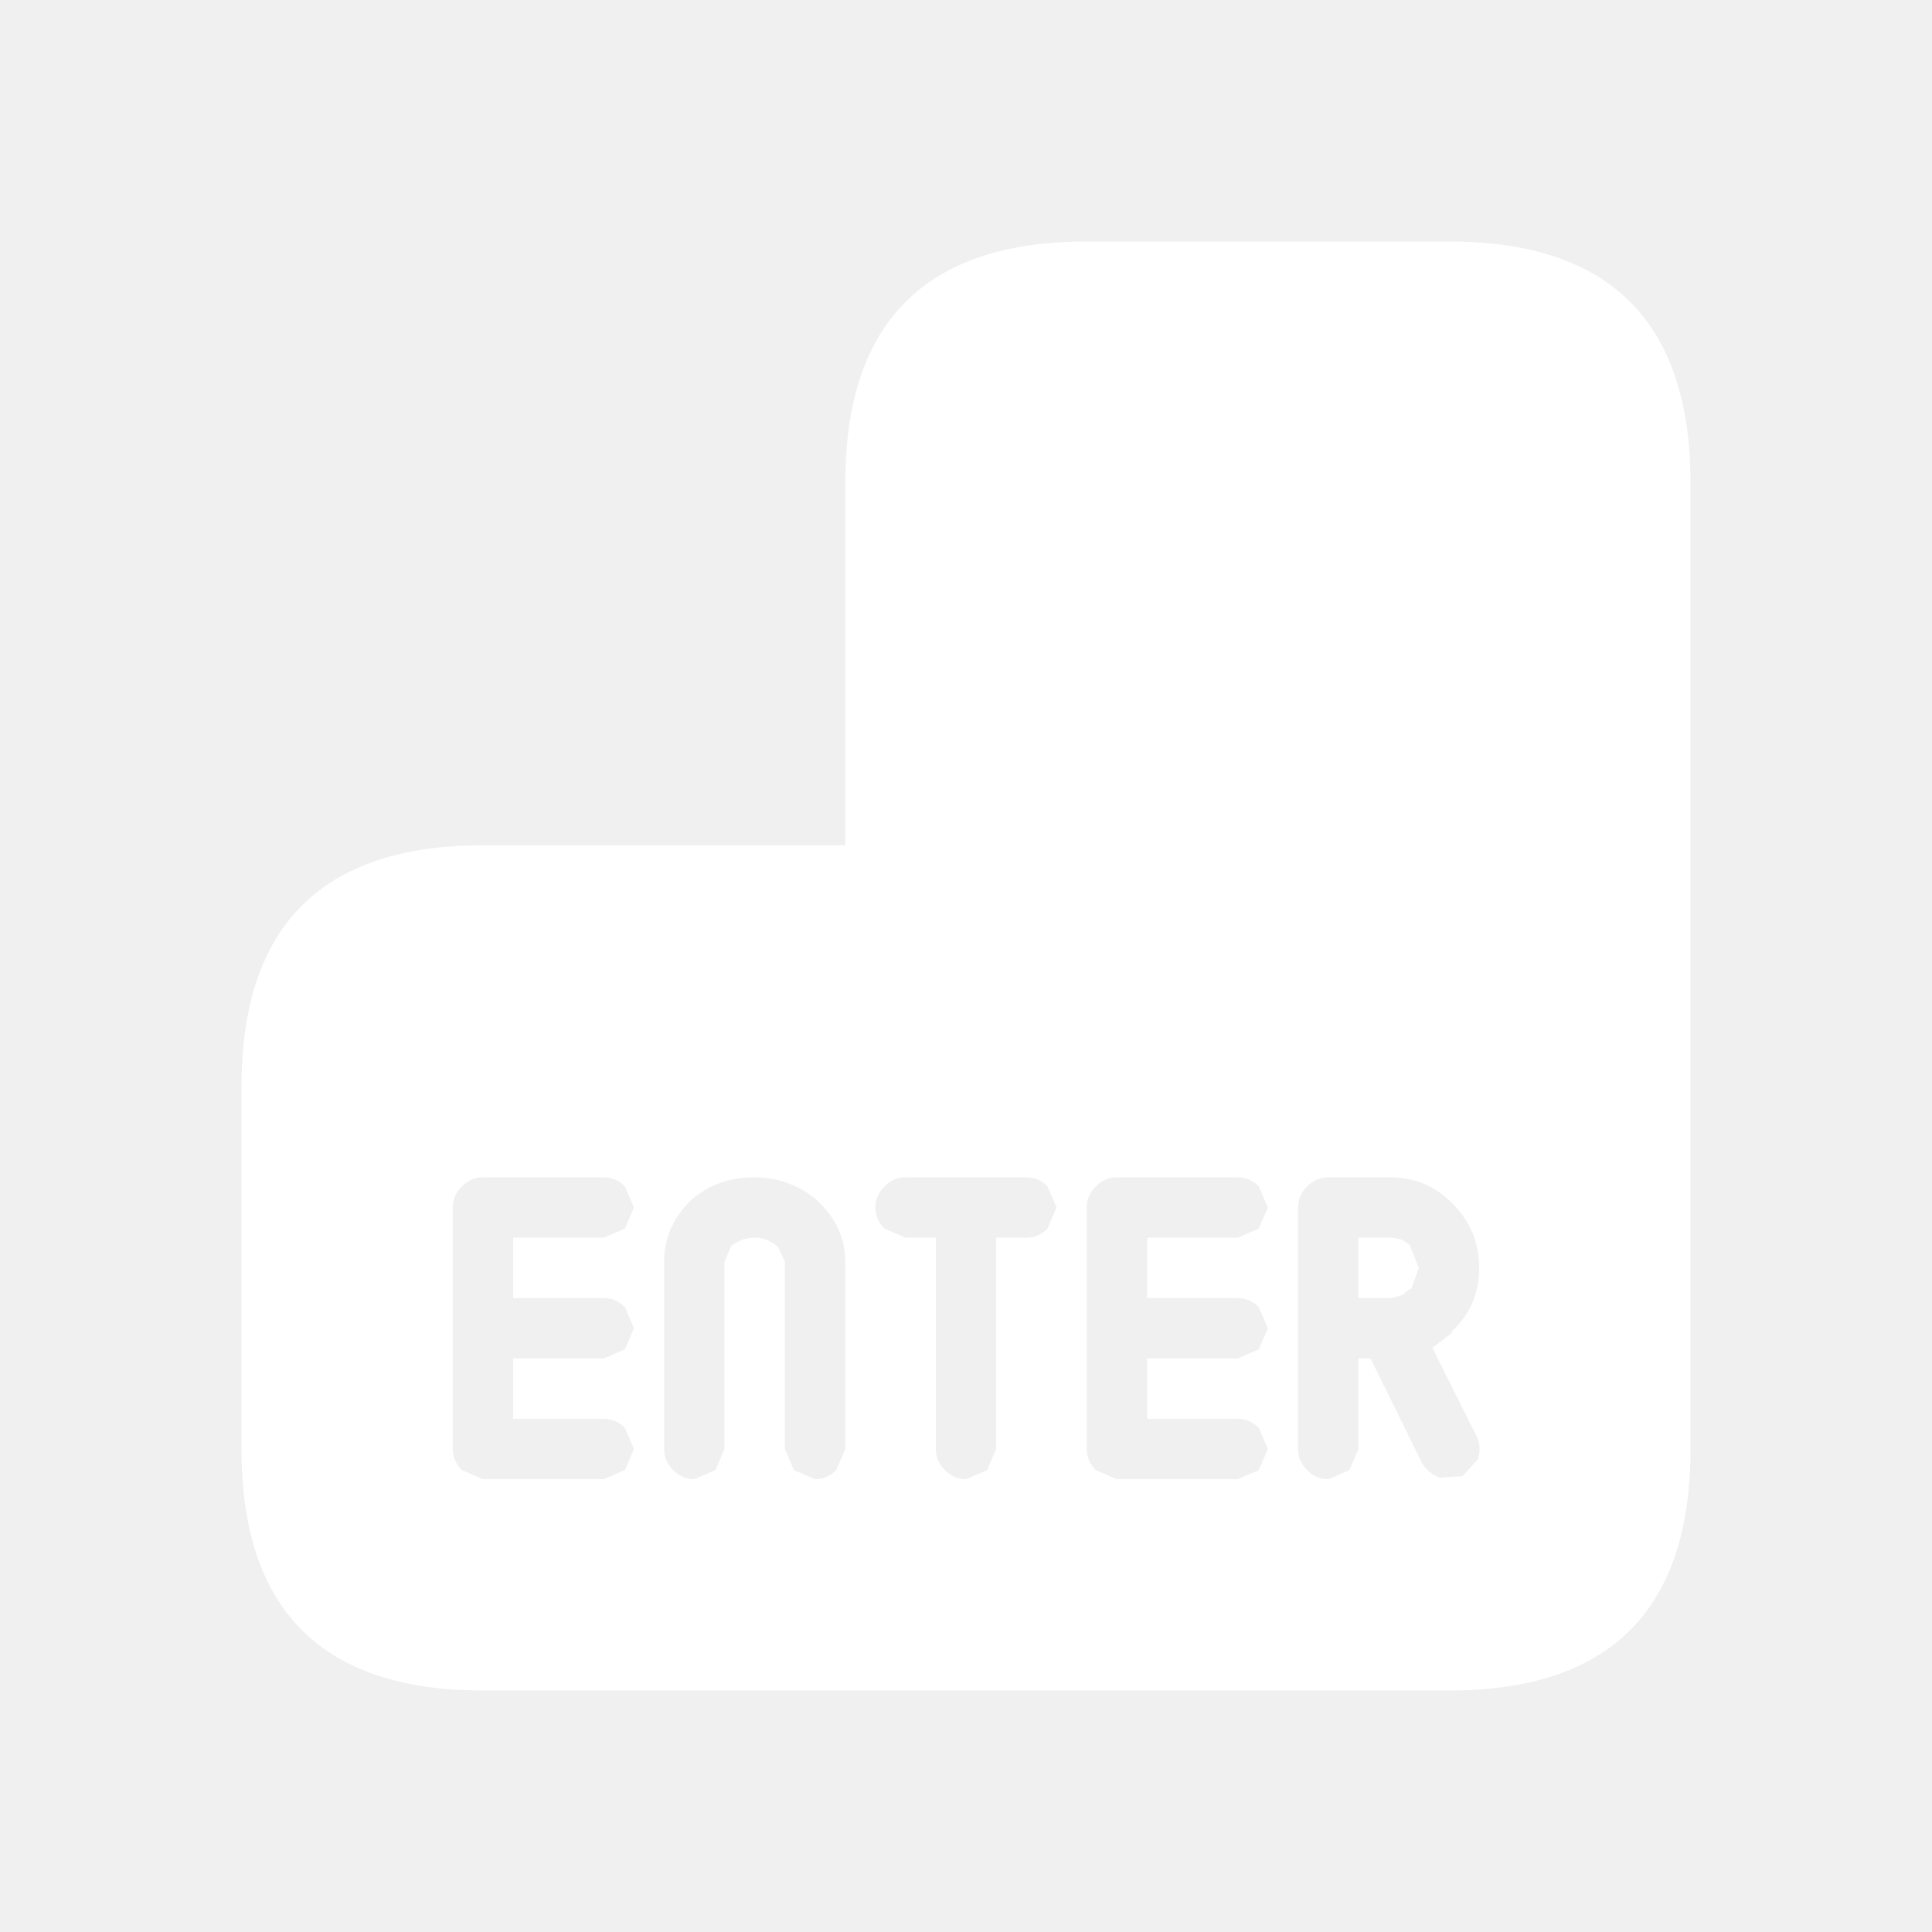
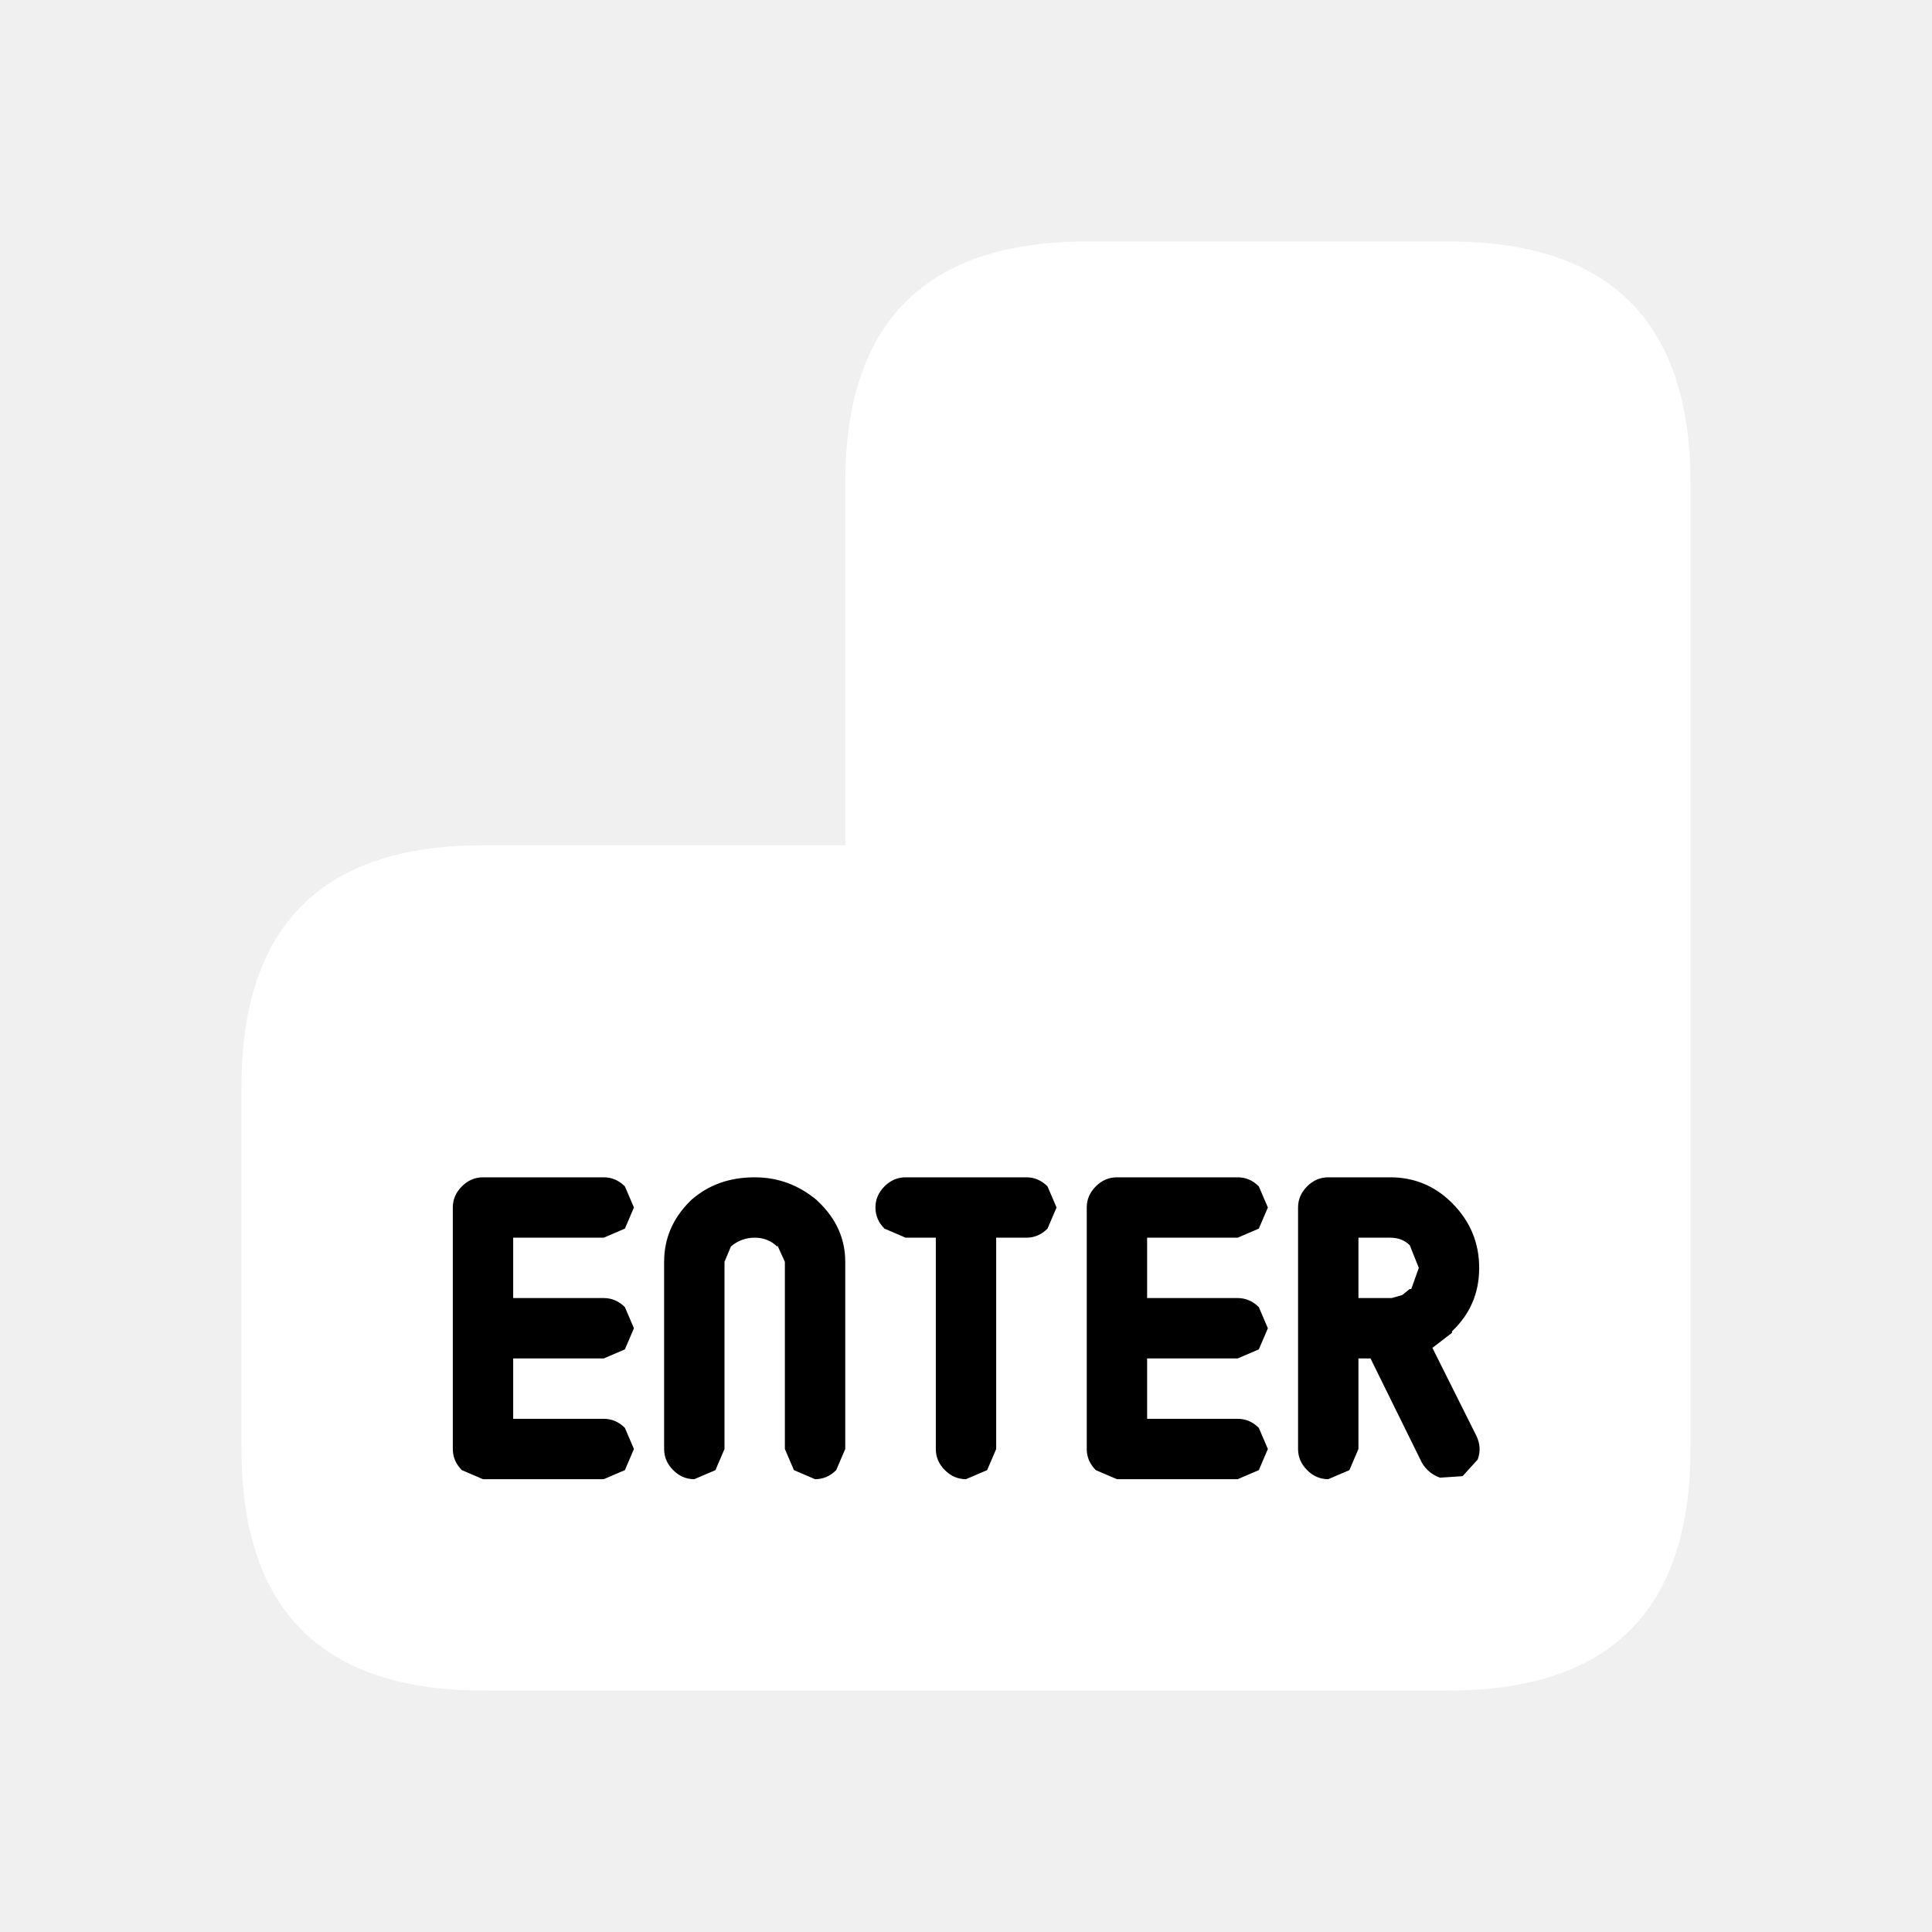
<svg xmlns="http://www.w3.org/2000/svg" width="64" height="64">
  <defs />
  <g>
-     <path stroke="none" fill="#FFFFFF" d="M48 8 Q56 8 56 16 L56 48 Q56 56 48 56 L16 56 Q8 56 8 48 L8 40 8 38.95 8 36 Q8 28 16 28 L28 28 28 16 Q28 8 36 8 L38.95 8 40 8 48 8 M46.1 43 L45 43 45 41 46.05 41 Q46.45 41 46.7 41.25 L47 42 46.75 42.7 46.7 42.7 46.45 42.9 46.1 43 M48.1 44.1 Q49 43.25 49 42 49 40.75 48.1 39.85 47.25 39 46.05 39 L44 39 Q43.6 39 43.3 39.3 43 39.6 43 40 L43 48 Q43 48.4 43.3 48.7 43.6 49 44 49 L44.7 48.7 45 48 45 45 45.4 45 47.1 48.45 Q47.3 48.8 47.7 48.95 L48.45 48.9 48.95 48.35 Q49.1 47.95 48.9 47.55 L47.45 44.65 48.1 44.15 48.1 44.1 M30 41 L31 41 31 48 Q31 48.4 31.3 48.7 31.6 49 32 49 L32.7 48.7 33 48 33 41 34 41 Q34.4 41 34.7 40.7 L35 40 34.7 39.3 Q34.4 39 34 39 L30 39 Q29.6 39 29.3 39.3 29 39.6 29 40 29 40.4 29.3 40.7 L30 41 M36 40 L36 48 Q36 48.4 36.3 48.7 L37 49 41 49 41.7 48.7 42 48 41.7 47.3 Q41.4 47 41 47 L38 47 38 45 41 45 41.7 44.7 42 44 41.7 43.3 Q41.4 43 41 43 L38 43 38 41 41 41 41.7 40.7 42 40 41.7 39.3 Q41.4 39 41 39 L37 39 Q36.6 39 36.3 39.3 36 39.6 36 40 M22 41.8 L22 48 Q22 48.4 22.3 48.7 22.6 49 23 49 L23.7 48.7 24 48 24 41.8 24.25 41.2 24.2 41.3 Q24.55 41 25 41 25.45 41 25.75 41.3 L25.75 41.25 26 41.8 26 48 26.3 48.7 27 49 Q27.4 49 27.7 48.7 L28 48 28 41.8 Q28 40.65 27.1 39.8 L27.05 39.75 Q26.15 39 25 39 23.75 39 22.9 39.75 L22.85 39.8 Q22 40.65 22 41.8 M20 43 L17 43 17 41 20 41 20.7 40.7 21 40 20.7 39.3 Q20.4 39 20 39 L16 39 Q15.6 39 15.3 39.3 15 39.6 15 40 L15 48 Q15 48.4 15.3 48.7 L16 49 20 49 20.7 48.7 21 48 20.7 47.3 Q20.4 47 20 47 L17 47 17 45 20 45 20.7 44.7 21 44 20.7 43.3 Q20.4 43 20 43" />
+     <path stroke="none" fill="#FFFFFF" d="M48 8 Q56 8 56 16 L56 48 Q56 56 48 56 L16 56 Q8 56 8 48 L8 40 8 38.95 8 36 Q8 28 16 28 L28 28 28 16 Q28 8 36 8 L38.95 8 40 8 48 8" />
+     <path stroke="none" fill="#000000" d="M46.1 43 L45 43 45 41 46.05 41 Q46.45 41 46.7 41.25 L47 42 46.75 42.7 46.7 42.7 46.45 42.9 46.1 43 M48.1 44.1 Q49 43.25 49 42 49 40.75 48.1 39.85 47.25 39 46.05 39 L44 39 Q43.6 39 43.3 39.3 43 39.6 43 40 L43 48 Q43 48.4 43.3 48.7 43.6 49 44 49 L44.7 48.7 45 48 45 45 45.4 45 47.1 48.45 Q47.3 48.8 47.7 48.95 L48.45 48.9 48.95 48.35 Q49.1 47.95 48.9 47.55 L47.45 44.65 48.1 44.15 48.1 44.1 M30 41 L31 41 31 48 Q31 48.4 31.3 48.7 31.6 49 32 49 L32.7 48.7 33 48 33 41 34 41 Q34.4 41 34.7 40.7 L35 40 34.7 39.3 Q34.4 39 34 39 L30 39 Q29.6 39 29.3 39.3 29 39.6 29 40 29 40.4 29.3 40.7 L30 41 M36 40 L36 48 Q36 48.4 36.3 48.7 L37 49 41 49 41.7 48.7 42 48 41.7 47.3 Q41.4 47 41 47 L38 47 38 45 41 45 41.7 44.7 42 44 41.7 43.3 Q41.4 43 41 43 L38 43 38 41 41 41 41.7 40.7 42 40 41.7 39.3 Q41.4 39 41 39 L37 39 Q36.6 39 36.3 39.3 36 39.6 36 40 M22 41.8 L22 48 Q22 48.4 22.3 48.7 22.6 49 23 49 L23.7 48.7 24 48 24 41.8 24.25 41.2 24.2 41.3 Q24.55 41 25 41 25.45 41 25.75 41.3 L25.75 41.25 26 41.8 26 48 26.3 48.7 27 49 Q27.4 49 27.7 48.7 L28 48 28 41.8 Q28 40.65 27.1 39.8 L27.05 39.75 Q26.15 39 25 39 23.75 39 22.9 39.75 L22.85 39.8 Q22 40.65 22 41.8 M20 43 L17 43 17 41 20 41 20.7 40.7 21 40 20.7 39.3 Q20.4 39 20 39 L16 39 Q15.6 39 15.3 39.3 15 39.6 15 40 L15 48 Q15 48.4 15.3 48.7 L16 49 20 49 20.7 48.7 21 48 20.7 47.3 Q20.4 47 20 47 L17 47 17 45 20 45 20.7 44.7 21 44 20.7 43.3 Q20.4 43 20 43" />
  </g>
</svg>
